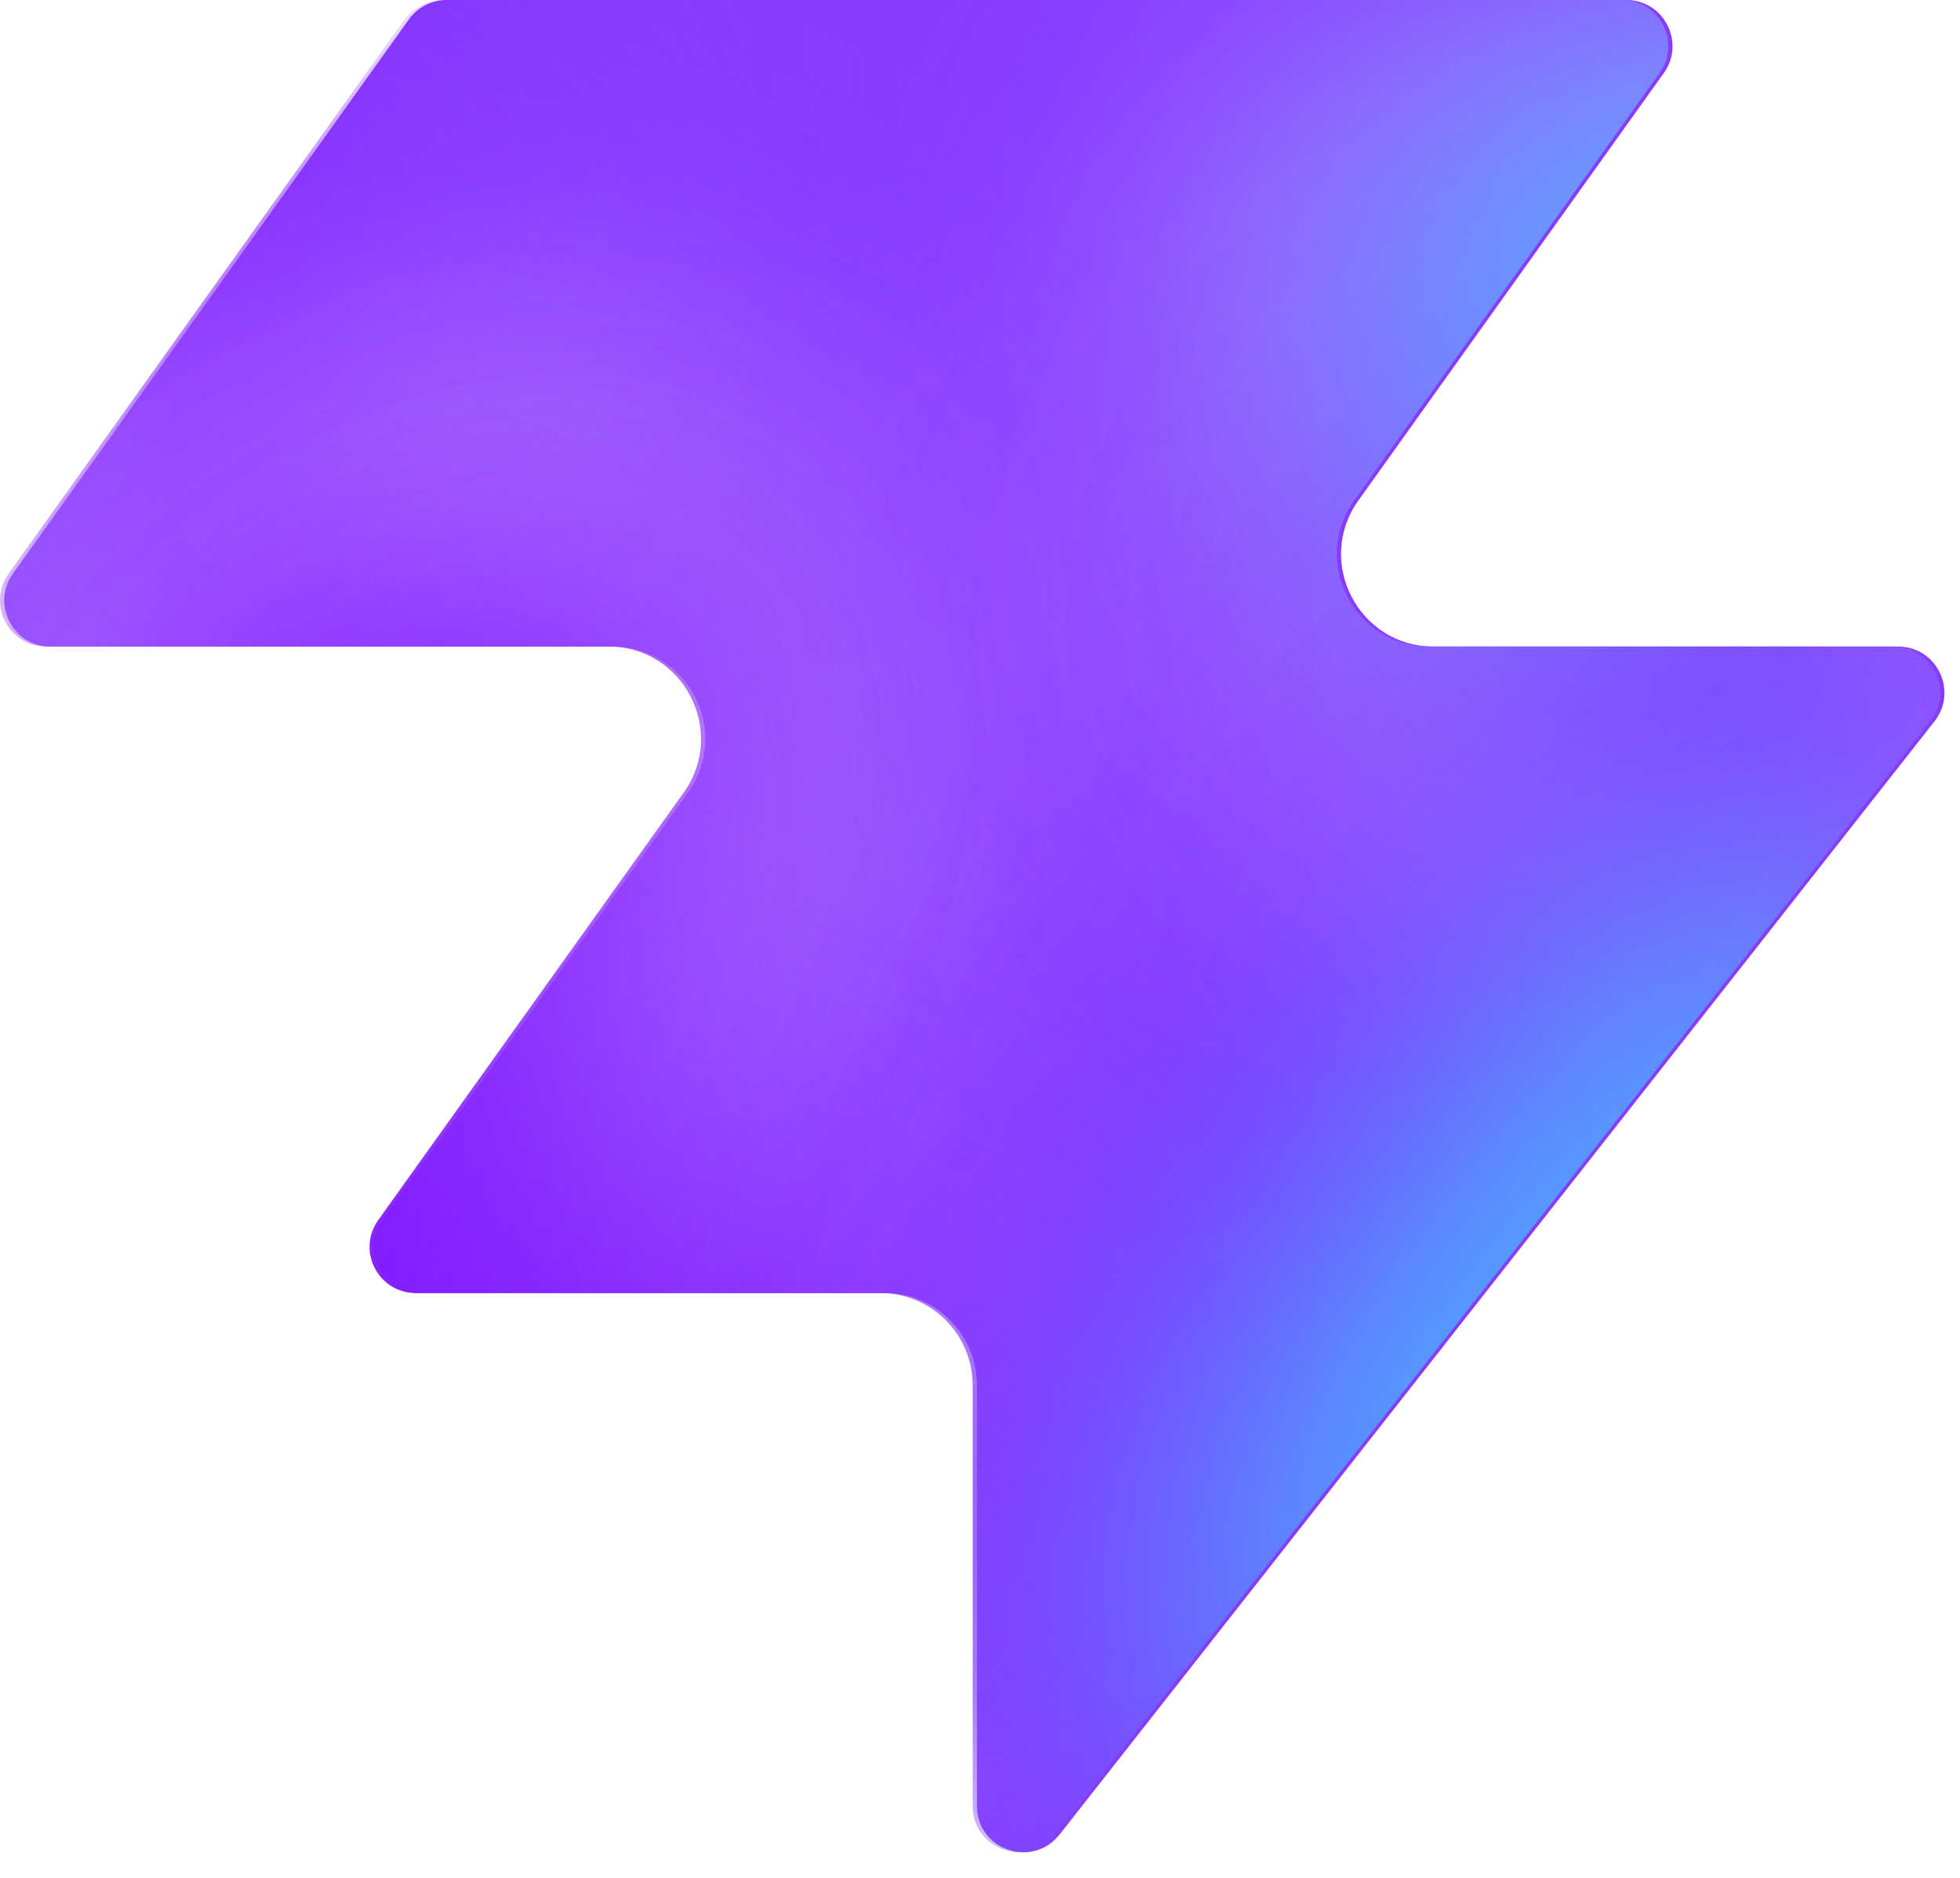
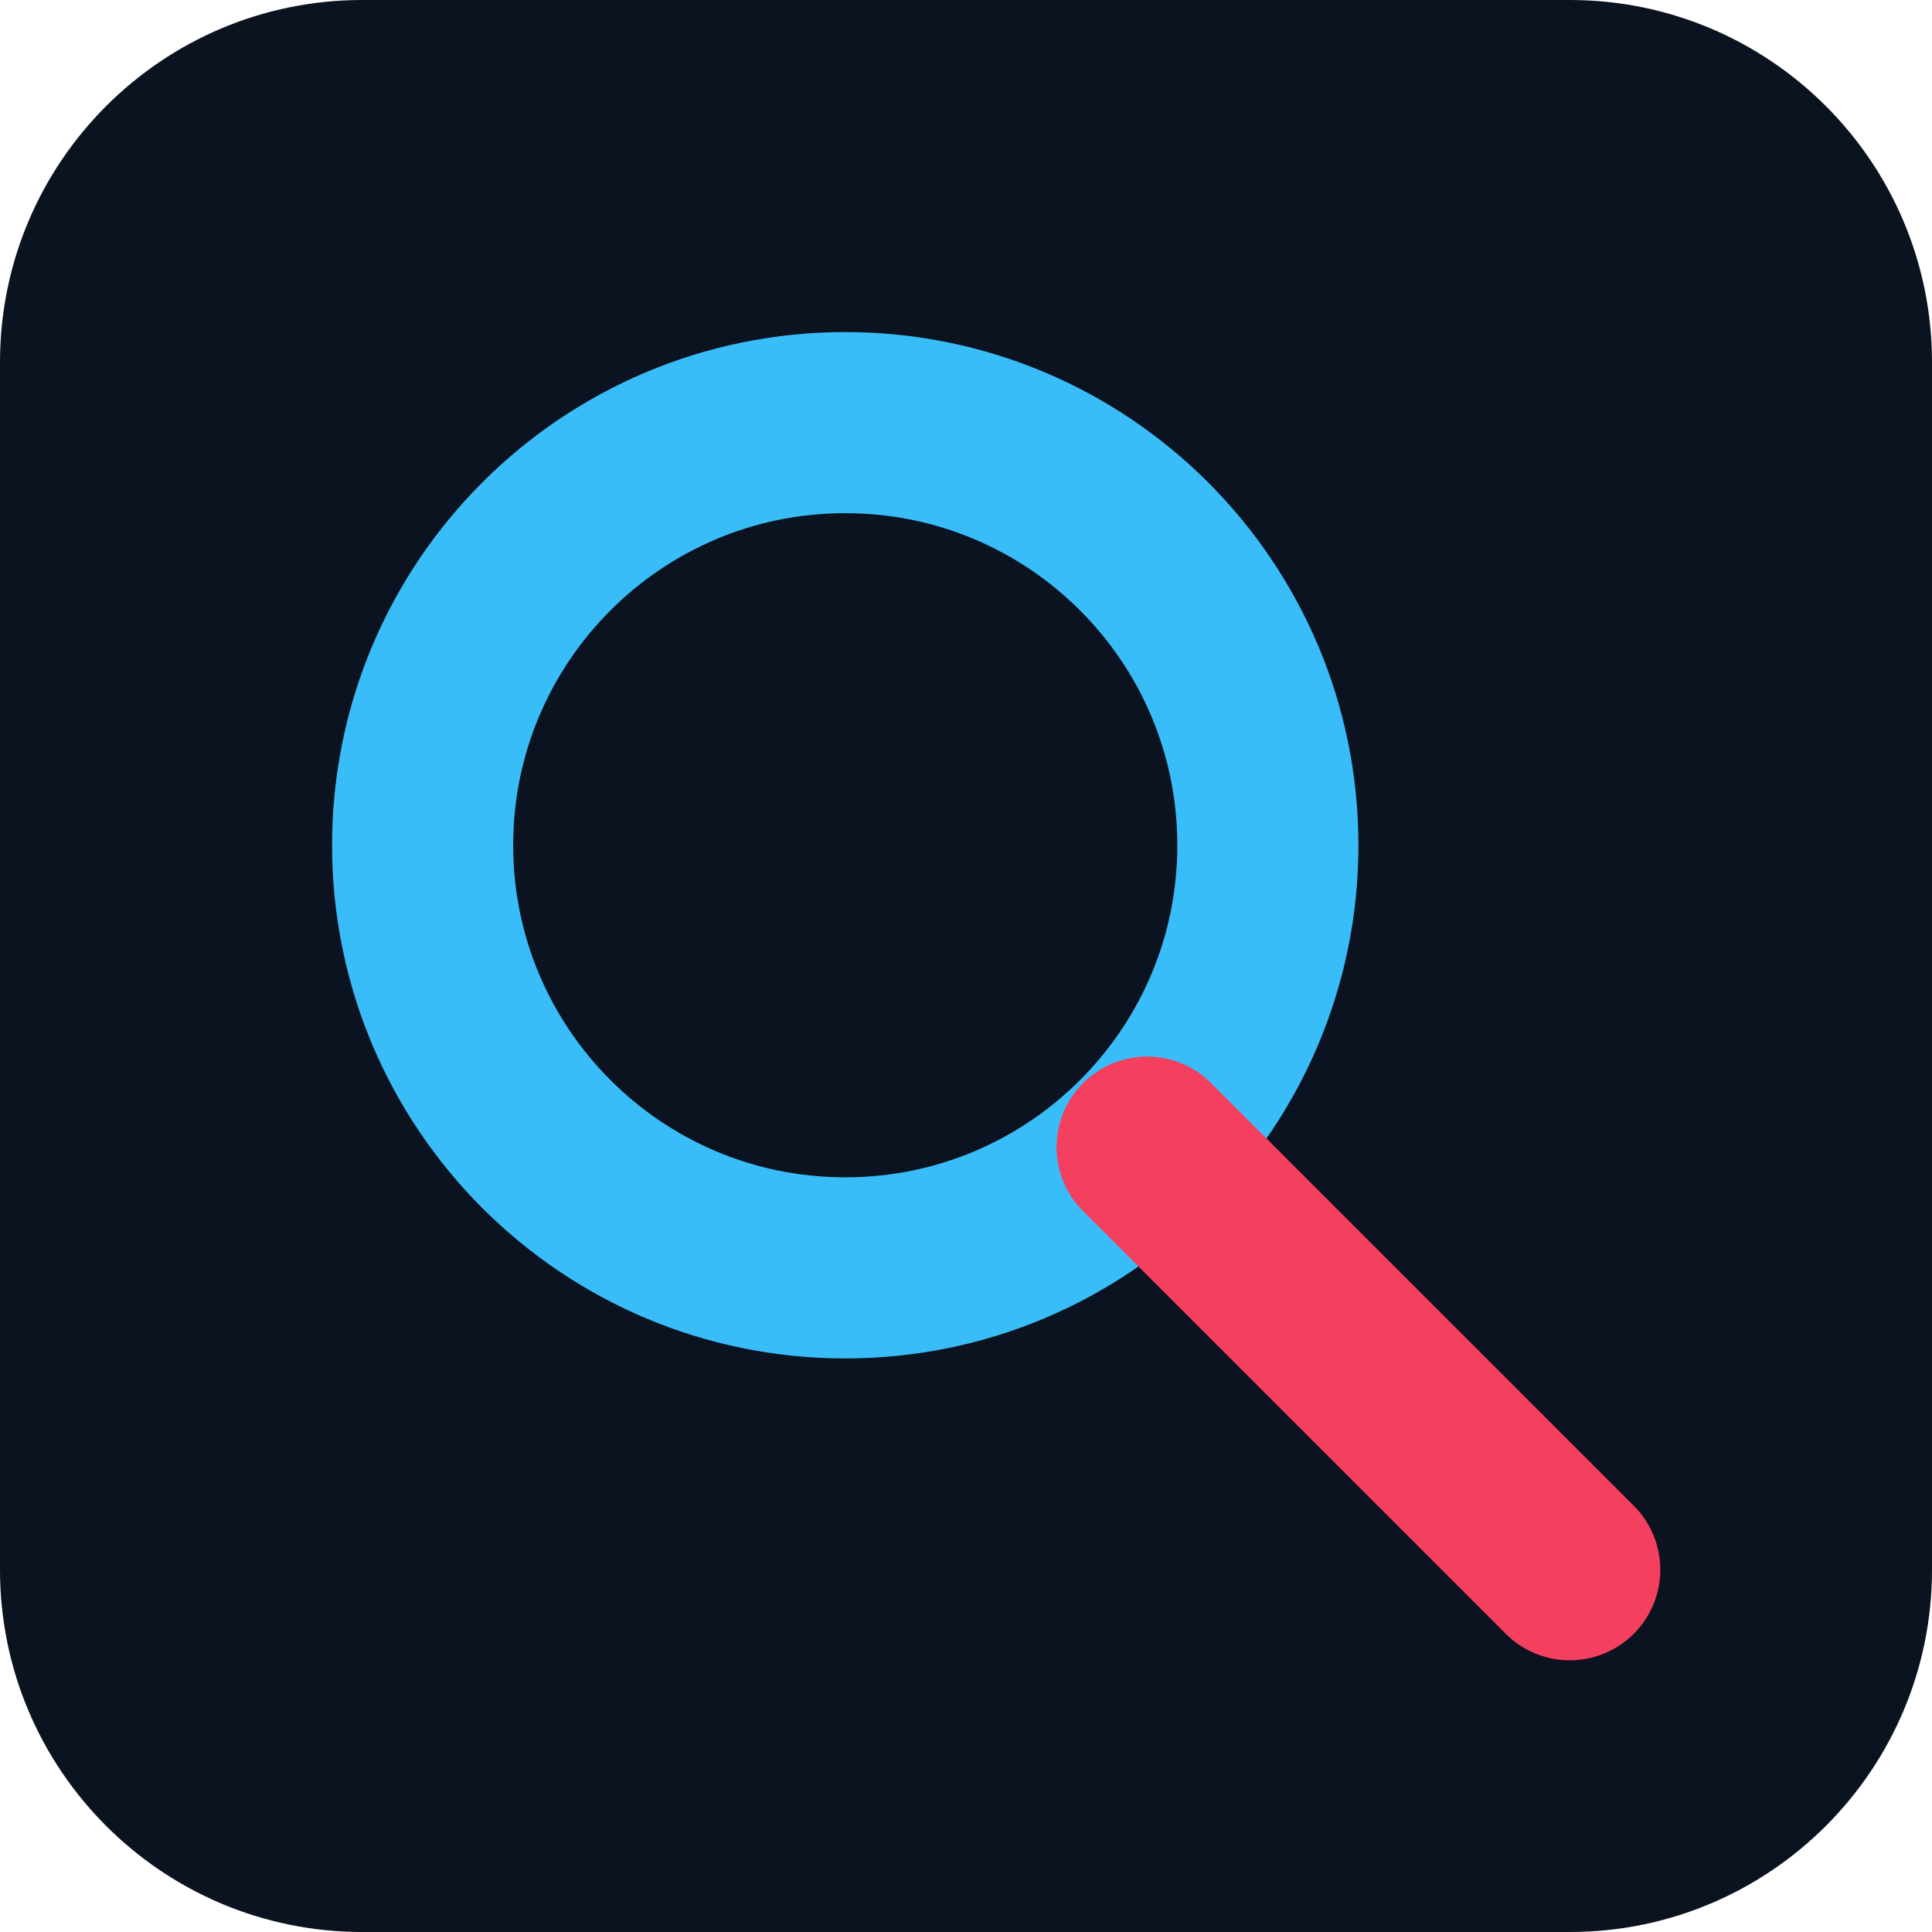
- <svg xmlns="http://www.w3.org/2000/svg" width="48" height="46" fill="none" viewBox="0 0 48 46">
-   <path fill="#863bff" d="M25.946 44.938c-.664.845-2.021.375-2.021-.698V33.937a2.26 2.26 0 0 0-2.262-2.262H10.287c-.92 0-1.456-1.04-.92-1.788l7.48-10.471c1.07-1.497 0-3.578-1.842-3.578H1.237c-.92 0-1.456-1.04-.92-1.788L10.013.474c.214-.297.556-.474.92-.474h28.894c.92 0 1.456 1.04.92 1.788l-7.48 10.471c-1.07 1.498 0 3.579 1.842 3.579h11.377c.943 0 1.473 1.088.89 1.83L25.947 44.94z" style="fill:#863bff;fill:color(display-p3 .525 .23 1);fill-opacity:1" />
-   <mask id="a" width="48" height="46" x="0" y="0" maskUnits="userSpaceOnUse" style="mask-type:alpha">
-     <path fill="#000" d="M25.842 44.938c-.664.844-2.021.375-2.021-.698V33.937a2.26 2.26 0 0 0-2.262-2.262H10.183c-.92 0-1.456-1.04-.92-1.788l7.48-10.471c1.07-1.498 0-3.579-1.842-3.579H1.133c-.92 0-1.456-1.04-.92-1.787L9.91.473c.214-.297.556-.474.92-.474h28.894c.92 0 1.456 1.04.92 1.788l-7.48 10.471c-1.07 1.498 0 3.578 1.842 3.578h11.377c.943 0 1.473 1.088.89 1.832L25.843 44.94z" style="fill:#000;fill-opacity:1" />
-   </mask>
-   <g mask="url(#a)">
-     <g filter="url(#b)">
-       <ellipse cx="5.508" cy="14.704" fill="#ede6ff" rx="5.508" ry="14.704" style="fill:#ede6ff;fill:color(display-p3 .927 .903 1);fill-opacity:1" transform="matrix(.00324 1 1 -.00324 -4.47 31.516)" />
-     </g>
-     <g filter="url(#c)">
-       <ellipse cx="10.399" cy="29.851" fill="#ede6ff" rx="10.399" ry="29.851" style="fill:#ede6ff;fill:color(display-p3 .927 .903 1);fill-opacity:1" transform="matrix(.00324 1 1 -.00324 -39.328 7.883)" />
-     </g>
-     <g filter="url(#d)">
-       <ellipse cx="5.508" cy="30.487" fill="#7e14ff" rx="5.508" ry="30.487" style="fill:#7e14ff;fill:color(display-p3 .492 .077 1);fill-opacity:1" transform="rotate(89.814 -25.913 -14.639)scale(1 -1)" />
-     </g>
-     <g filter="url(#e)">
-       <ellipse cx="5.508" cy="30.599" fill="#7e14ff" rx="5.508" ry="30.599" style="fill:#7e14ff;fill:color(display-p3 .492 .077 1);fill-opacity:1" transform="rotate(89.814 -32.644 -3.334)scale(1 -1)" />
-     </g>
-     <g filter="url(#f)">
-       <ellipse cx="5.508" cy="30.599" fill="#7e14ff" rx="5.508" ry="30.599" style="fill:#7e14ff;fill:color(display-p3 .492 .077 1);fill-opacity:1" transform="matrix(.00324 1 1 -.00324 -34.34 30.47)" />
-     </g>
-     <g filter="url(#g)">
-       <ellipse cx="14.072" cy="22.078" fill="#ede6ff" rx="14.072" ry="22.078" style="fill:#ede6ff;fill:color(display-p3 .927 .903 1);fill-opacity:1" transform="rotate(93.35 24.506 48.493)scale(-1 1)" />
-     </g>
-     <g filter="url(#h)">
-       <ellipse cx="3.47" cy="21.501" fill="#7e14ff" rx="3.47" ry="21.501" style="fill:#7e14ff;fill:color(display-p3 .492 .077 1);fill-opacity:1" transform="rotate(89.009 28.708 47.59)scale(-1 1)" />
-     </g>
-     <g filter="url(#i)">
-       <ellipse cx="3.47" cy="21.501" fill="#7e14ff" rx="3.47" ry="21.501" style="fill:#7e14ff;fill:color(display-p3 .492 .077 1);fill-opacity:1" transform="rotate(89.009 28.708 47.59)scale(-1 1)" />
-     </g>
-     <g filter="url(#j)">
-       <ellipse cx=".387" cy="8.972" fill="#7e14ff" rx="4.407" ry="29.108" style="fill:#7e14ff;fill:color(display-p3 .492 .077 1);fill-opacity:1" transform="rotate(39.51 .387 8.972)" />
-     </g>
-     <g filter="url(#k)">
-       <ellipse cx="47.523" cy="-6.092" fill="#7e14ff" rx="4.407" ry="29.108" style="fill:#7e14ff;fill:color(display-p3 .492 .077 1);fill-opacity:1" transform="rotate(37.892 47.523 -6.092)" />
-     </g>
-     <g filter="url(#l)">
-       <ellipse cx="41.412" cy="6.333" fill="#47bfff" rx="5.971" ry="9.665" style="fill:#47bfff;fill:color(display-p3 .28 .748 1);fill-opacity:1" transform="rotate(37.892 41.412 6.333)" />
-     </g>
-     <g filter="url(#m)">
-       <ellipse cx="-1.879" cy="38.332" fill="#7e14ff" rx="4.407" ry="29.108" style="fill:#7e14ff;fill:color(display-p3 .492 .077 1);fill-opacity:1" transform="rotate(37.892 -1.88 38.332)" />
-     </g>
-     <g filter="url(#n)">
-       <ellipse cx="-1.879" cy="38.332" fill="#7e14ff" rx="4.407" ry="29.108" style="fill:#7e14ff;fill:color(display-p3 .492 .077 1);fill-opacity:1" transform="rotate(37.892 -1.88 38.332)" />
-     </g>
-     <g filter="url(#o)">
-       <ellipse cx="35.651" cy="29.907" fill="#7e14ff" rx="4.407" ry="29.108" style="fill:#7e14ff;fill:color(display-p3 .492 .077 1);fill-opacity:1" transform="rotate(37.892 35.651 29.907)" />
-     </g>
-     <g filter="url(#p)">
-       <ellipse cx="38.418" cy="32.4" fill="#47bfff" rx="5.971" ry="15.297" style="fill:#47bfff;fill:color(display-p3 .28 .748 1);fill-opacity:1" transform="rotate(37.892 38.418 32.4)" />
-     </g>
-   </g>
-   <defs>
-     <filter id="b" width="60.045" height="41.654" x="-19.77" y="16.149" color-interpolation-filters="sRGB" filterUnits="userSpaceOnUse">
-       <feFlood flood-opacity="0" result="BackgroundImageFix" />
-       <feBlend in="SourceGraphic" in2="BackgroundImageFix" result="shape" />
-       <feGaussianBlur result="effect1_foregroundBlur_2002_17158" stdDeviation="7.659" />
-     </filter>
-     <filter id="c" width="90.34" height="51.437" x="-54.613" y="-7.533" color-interpolation-filters="sRGB" filterUnits="userSpaceOnUse">
-       <feFlood flood-opacity="0" result="BackgroundImageFix" />
-       <feBlend in="SourceGraphic" in2="BackgroundImageFix" result="shape" />
-       <feGaussianBlur result="effect1_foregroundBlur_2002_17158" stdDeviation="7.659" />
-     </filter>
-     <filter id="d" width="79.355" height="29.4" x="-49.64" y="2.03" color-interpolation-filters="sRGB" filterUnits="userSpaceOnUse">
-       <feFlood flood-opacity="0" result="BackgroundImageFix" />
-       <feBlend in="SourceGraphic" in2="BackgroundImageFix" result="shape" />
-       <feGaussianBlur result="effect1_foregroundBlur_2002_17158" stdDeviation="4.596" />
-     </filter>
-     <filter id="e" width="79.579" height="29.4" x="-45.045" y="20.029" color-interpolation-filters="sRGB" filterUnits="userSpaceOnUse">
-       <feFlood flood-opacity="0" result="BackgroundImageFix" />
-       <feBlend in="SourceGraphic" in2="BackgroundImageFix" result="shape" />
-       <feGaussianBlur result="effect1_foregroundBlur_2002_17158" stdDeviation="4.596" />
-     </filter>
-     <filter id="f" width="79.579" height="29.4" x="-43.513" y="21.178" color-interpolation-filters="sRGB" filterUnits="userSpaceOnUse">
-       <feFlood flood-opacity="0" result="BackgroundImageFix" />
-       <feBlend in="SourceGraphic" in2="BackgroundImageFix" result="shape" />
-       <feGaussianBlur result="effect1_foregroundBlur_2002_17158" stdDeviation="4.596" />
-     </filter>
-     <filter id="g" width="74.749" height="58.852" x="15.756" y="-17.901" color-interpolation-filters="sRGB" filterUnits="userSpaceOnUse">
-       <feFlood flood-opacity="0" result="BackgroundImageFix" />
-       <feBlend in="SourceGraphic" in2="BackgroundImageFix" result="shape" />
-       <feGaussianBlur result="effect1_foregroundBlur_2002_17158" stdDeviation="7.659" />
-     </filter>
-     <filter id="h" width="61.377" height="25.362" x="23.548" y="2.284" color-interpolation-filters="sRGB" filterUnits="userSpaceOnUse">
-       <feFlood flood-opacity="0" result="BackgroundImageFix" />
-       <feBlend in="SourceGraphic" in2="BackgroundImageFix" result="shape" />
-       <feGaussianBlur result="effect1_foregroundBlur_2002_17158" stdDeviation="4.596" />
-     </filter>
-     <filter id="i" width="61.377" height="25.362" x="23.548" y="2.284" color-interpolation-filters="sRGB" filterUnits="userSpaceOnUse">
-       <feFlood flood-opacity="0" result="BackgroundImageFix" />
-       <feBlend in="SourceGraphic" in2="BackgroundImageFix" result="shape" />
-       <feGaussianBlur result="effect1_foregroundBlur_2002_17158" stdDeviation="4.596" />
-     </filter>
-     <filter id="j" width="56.045" height="63.649" x="-27.636" y="-22.853" color-interpolation-filters="sRGB" filterUnits="userSpaceOnUse">
-       <feFlood flood-opacity="0" result="BackgroundImageFix" />
-       <feBlend in="SourceGraphic" in2="BackgroundImageFix" result="shape" />
-       <feGaussianBlur result="effect1_foregroundBlur_2002_17158" stdDeviation="4.596" />
-     </filter>
-     <filter id="k" width="54.814" height="64.646" x="20.116" y="-38.415" color-interpolation-filters="sRGB" filterUnits="userSpaceOnUse">
-       <feFlood flood-opacity="0" result="BackgroundImageFix" />
-       <feBlend in="SourceGraphic" in2="BackgroundImageFix" result="shape" />
-       <feGaussianBlur result="effect1_foregroundBlur_2002_17158" stdDeviation="4.596" />
-     </filter>
-     <filter id="l" width="33.541" height="35.313" x="24.641" y="-11.323" color-interpolation-filters="sRGB" filterUnits="userSpaceOnUse">
-       <feFlood flood-opacity="0" result="BackgroundImageFix" />
-       <feBlend in="SourceGraphic" in2="BackgroundImageFix" result="shape" />
-       <feGaussianBlur result="effect1_foregroundBlur_2002_17158" stdDeviation="4.596" />
-     </filter>
-     <filter id="m" width="54.814" height="64.646" x="-29.286" y="6.009" color-interpolation-filters="sRGB" filterUnits="userSpaceOnUse">
-       <feFlood flood-opacity="0" result="BackgroundImageFix" />
-       <feBlend in="SourceGraphic" in2="BackgroundImageFix" result="shape" />
-       <feGaussianBlur result="effect1_foregroundBlur_2002_17158" stdDeviation="4.596" />
-     </filter>
-     <filter id="n" width="54.814" height="64.646" x="-29.286" y="6.009" color-interpolation-filters="sRGB" filterUnits="userSpaceOnUse">
-       <feFlood flood-opacity="0" result="BackgroundImageFix" />
-       <feBlend in="SourceGraphic" in2="BackgroundImageFix" result="shape" />
-       <feGaussianBlur result="effect1_foregroundBlur_2002_17158" stdDeviation="4.596" />
-     </filter>
-     <filter id="o" width="54.814" height="64.646" x="8.244" y="-2.416" color-interpolation-filters="sRGB" filterUnits="userSpaceOnUse">
-       <feFlood flood-opacity="0" result="BackgroundImageFix" />
-       <feBlend in="SourceGraphic" in2="BackgroundImageFix" result="shape" />
-       <feGaussianBlur result="effect1_foregroundBlur_2002_17158" stdDeviation="4.596" />
-     </filter>
-     <filter id="p" width="39.409" height="43.623" x="18.713" y="10.588" color-interpolation-filters="sRGB" filterUnits="userSpaceOnUse">
-       <feFlood flood-opacity="0" result="BackgroundImageFix" />
-       <feBlend in="SourceGraphic" in2="BackgroundImageFix" result="shape" />
-       <feGaussianBlur result="effect1_foregroundBlur_2002_17158" stdDeviation="4.596" />
-     </filter>
-   </defs>
+ <svg xmlns="http://www.w3.org/2000/svg" viewBox="0 0 32 32">
+   <rect width="32" height="32" rx="6" fill="#0b1220" />
+   <circle cx="14" cy="14" r="7" fill="none" stroke="#38bdf8" stroke-width="3" />
+   <path d="M19 19l7 7" stroke="#f43f5e" stroke-width="3" stroke-linecap="round" />
</svg>
